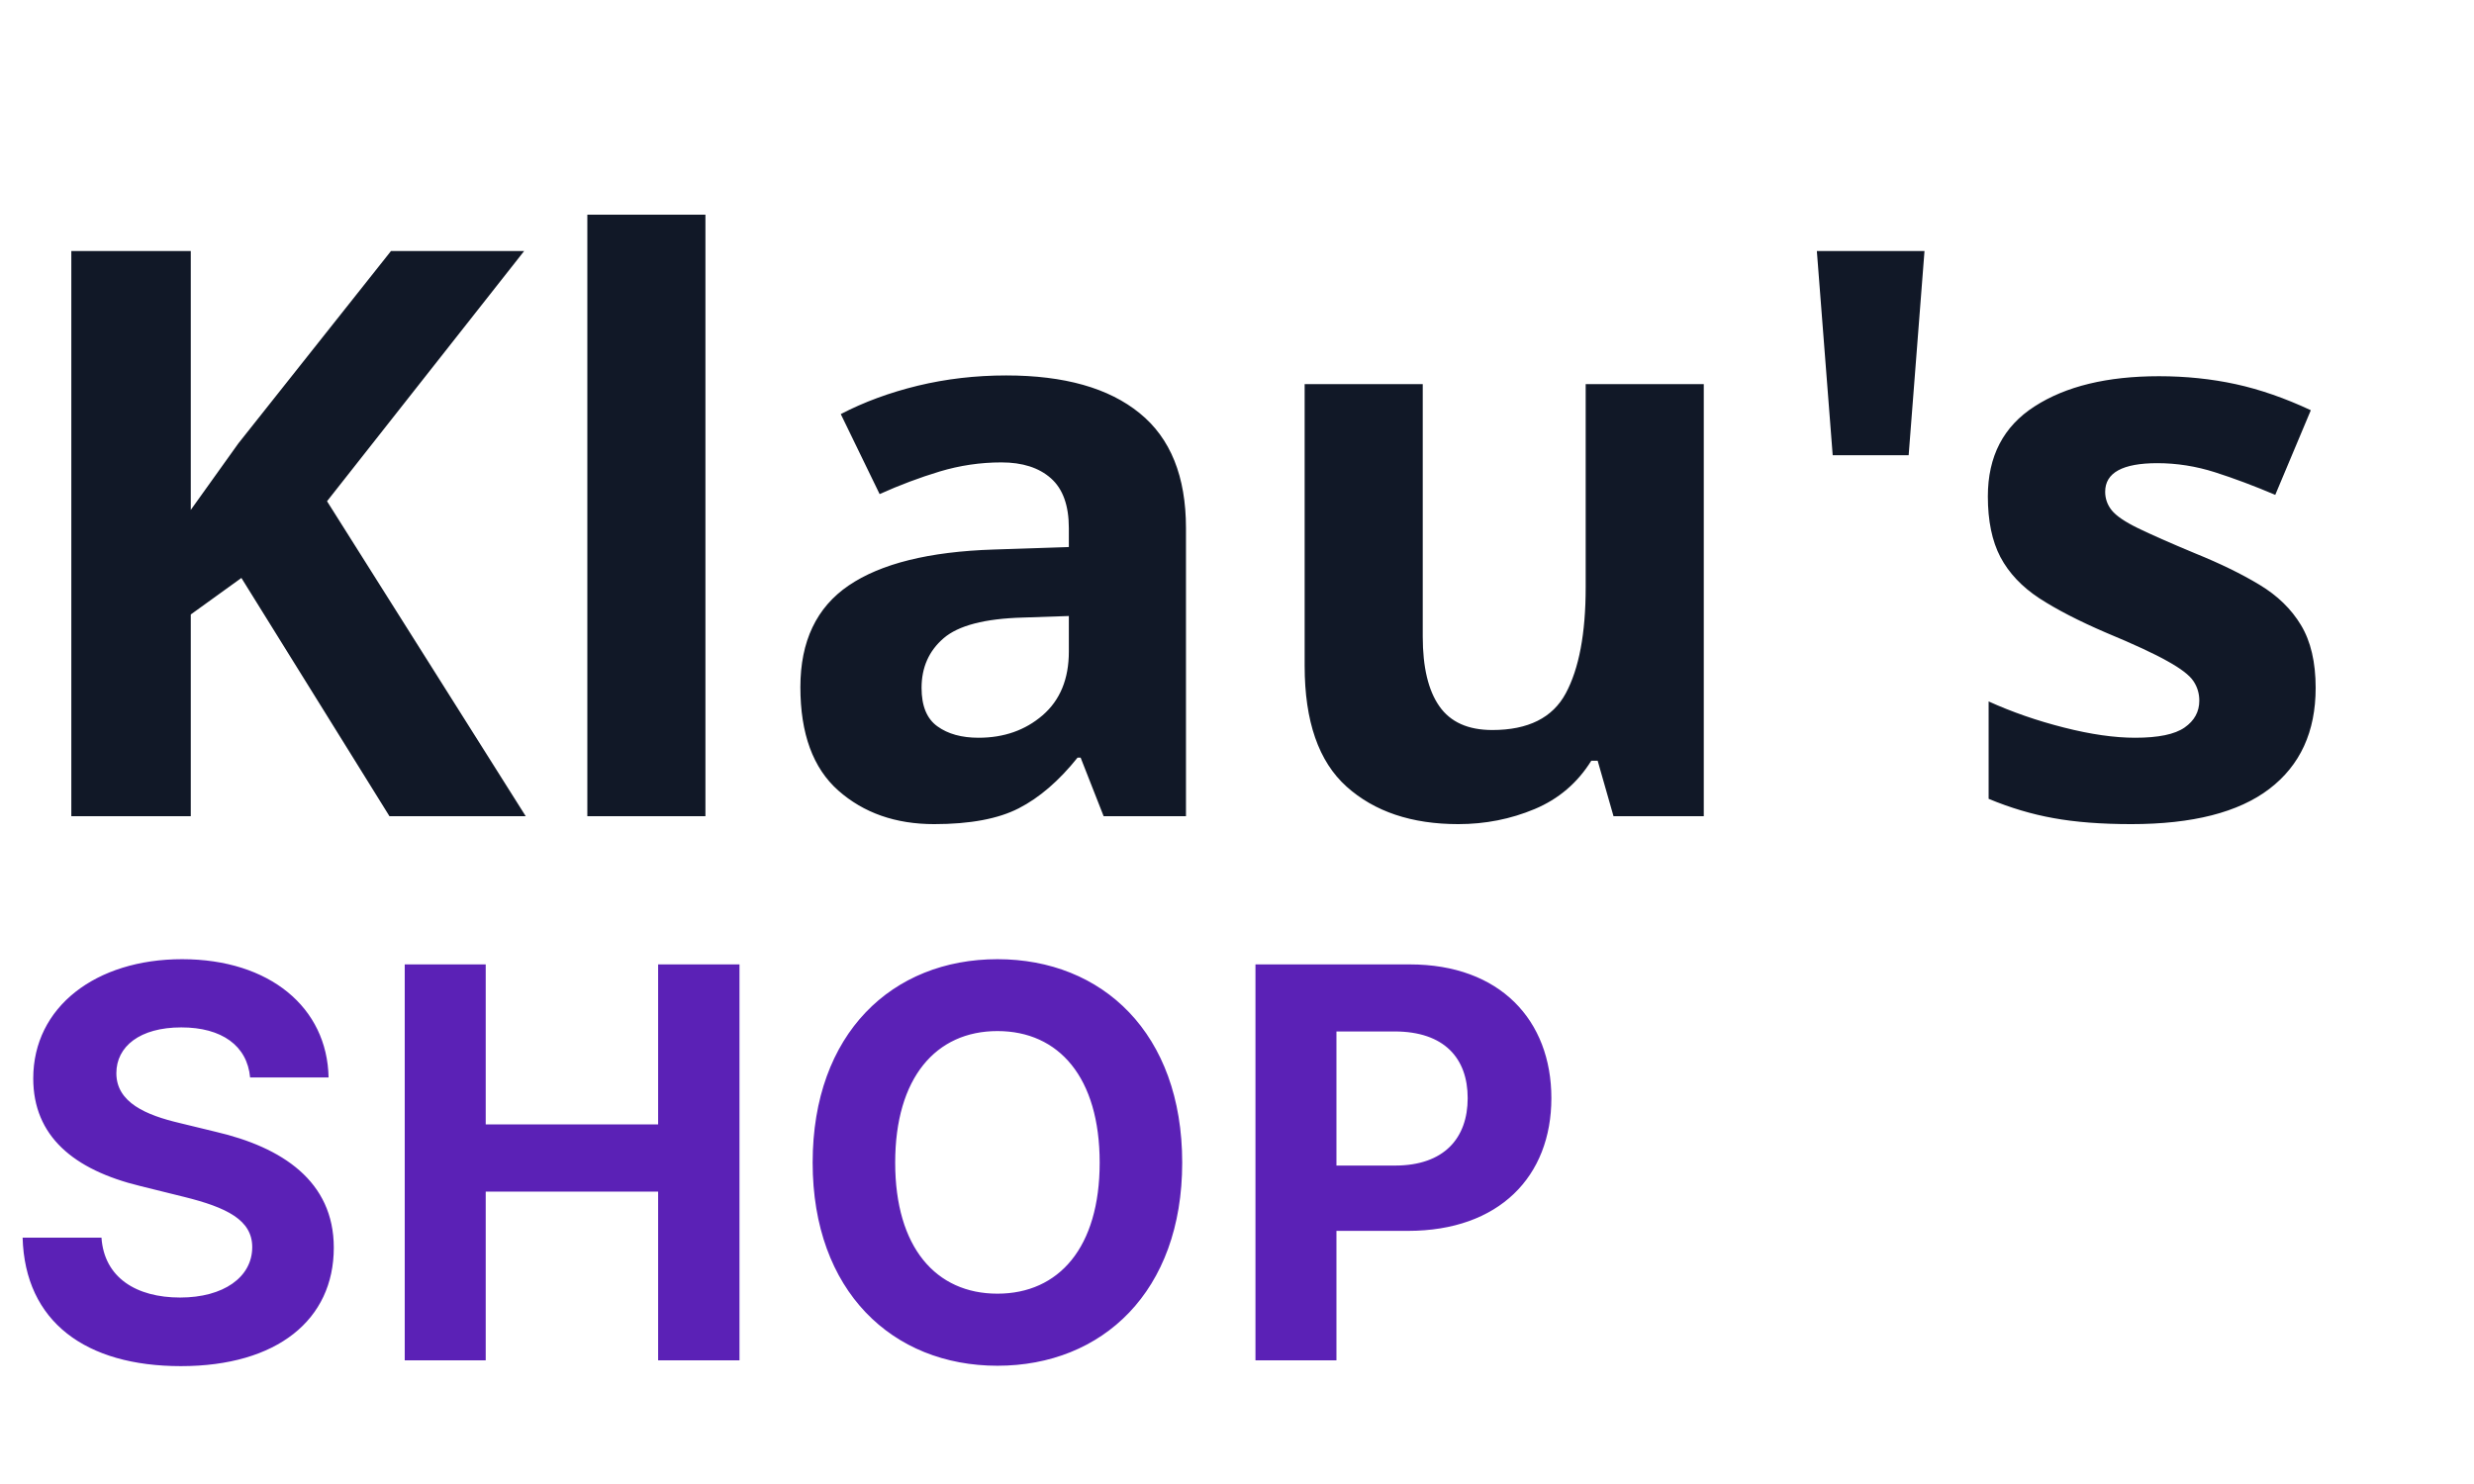
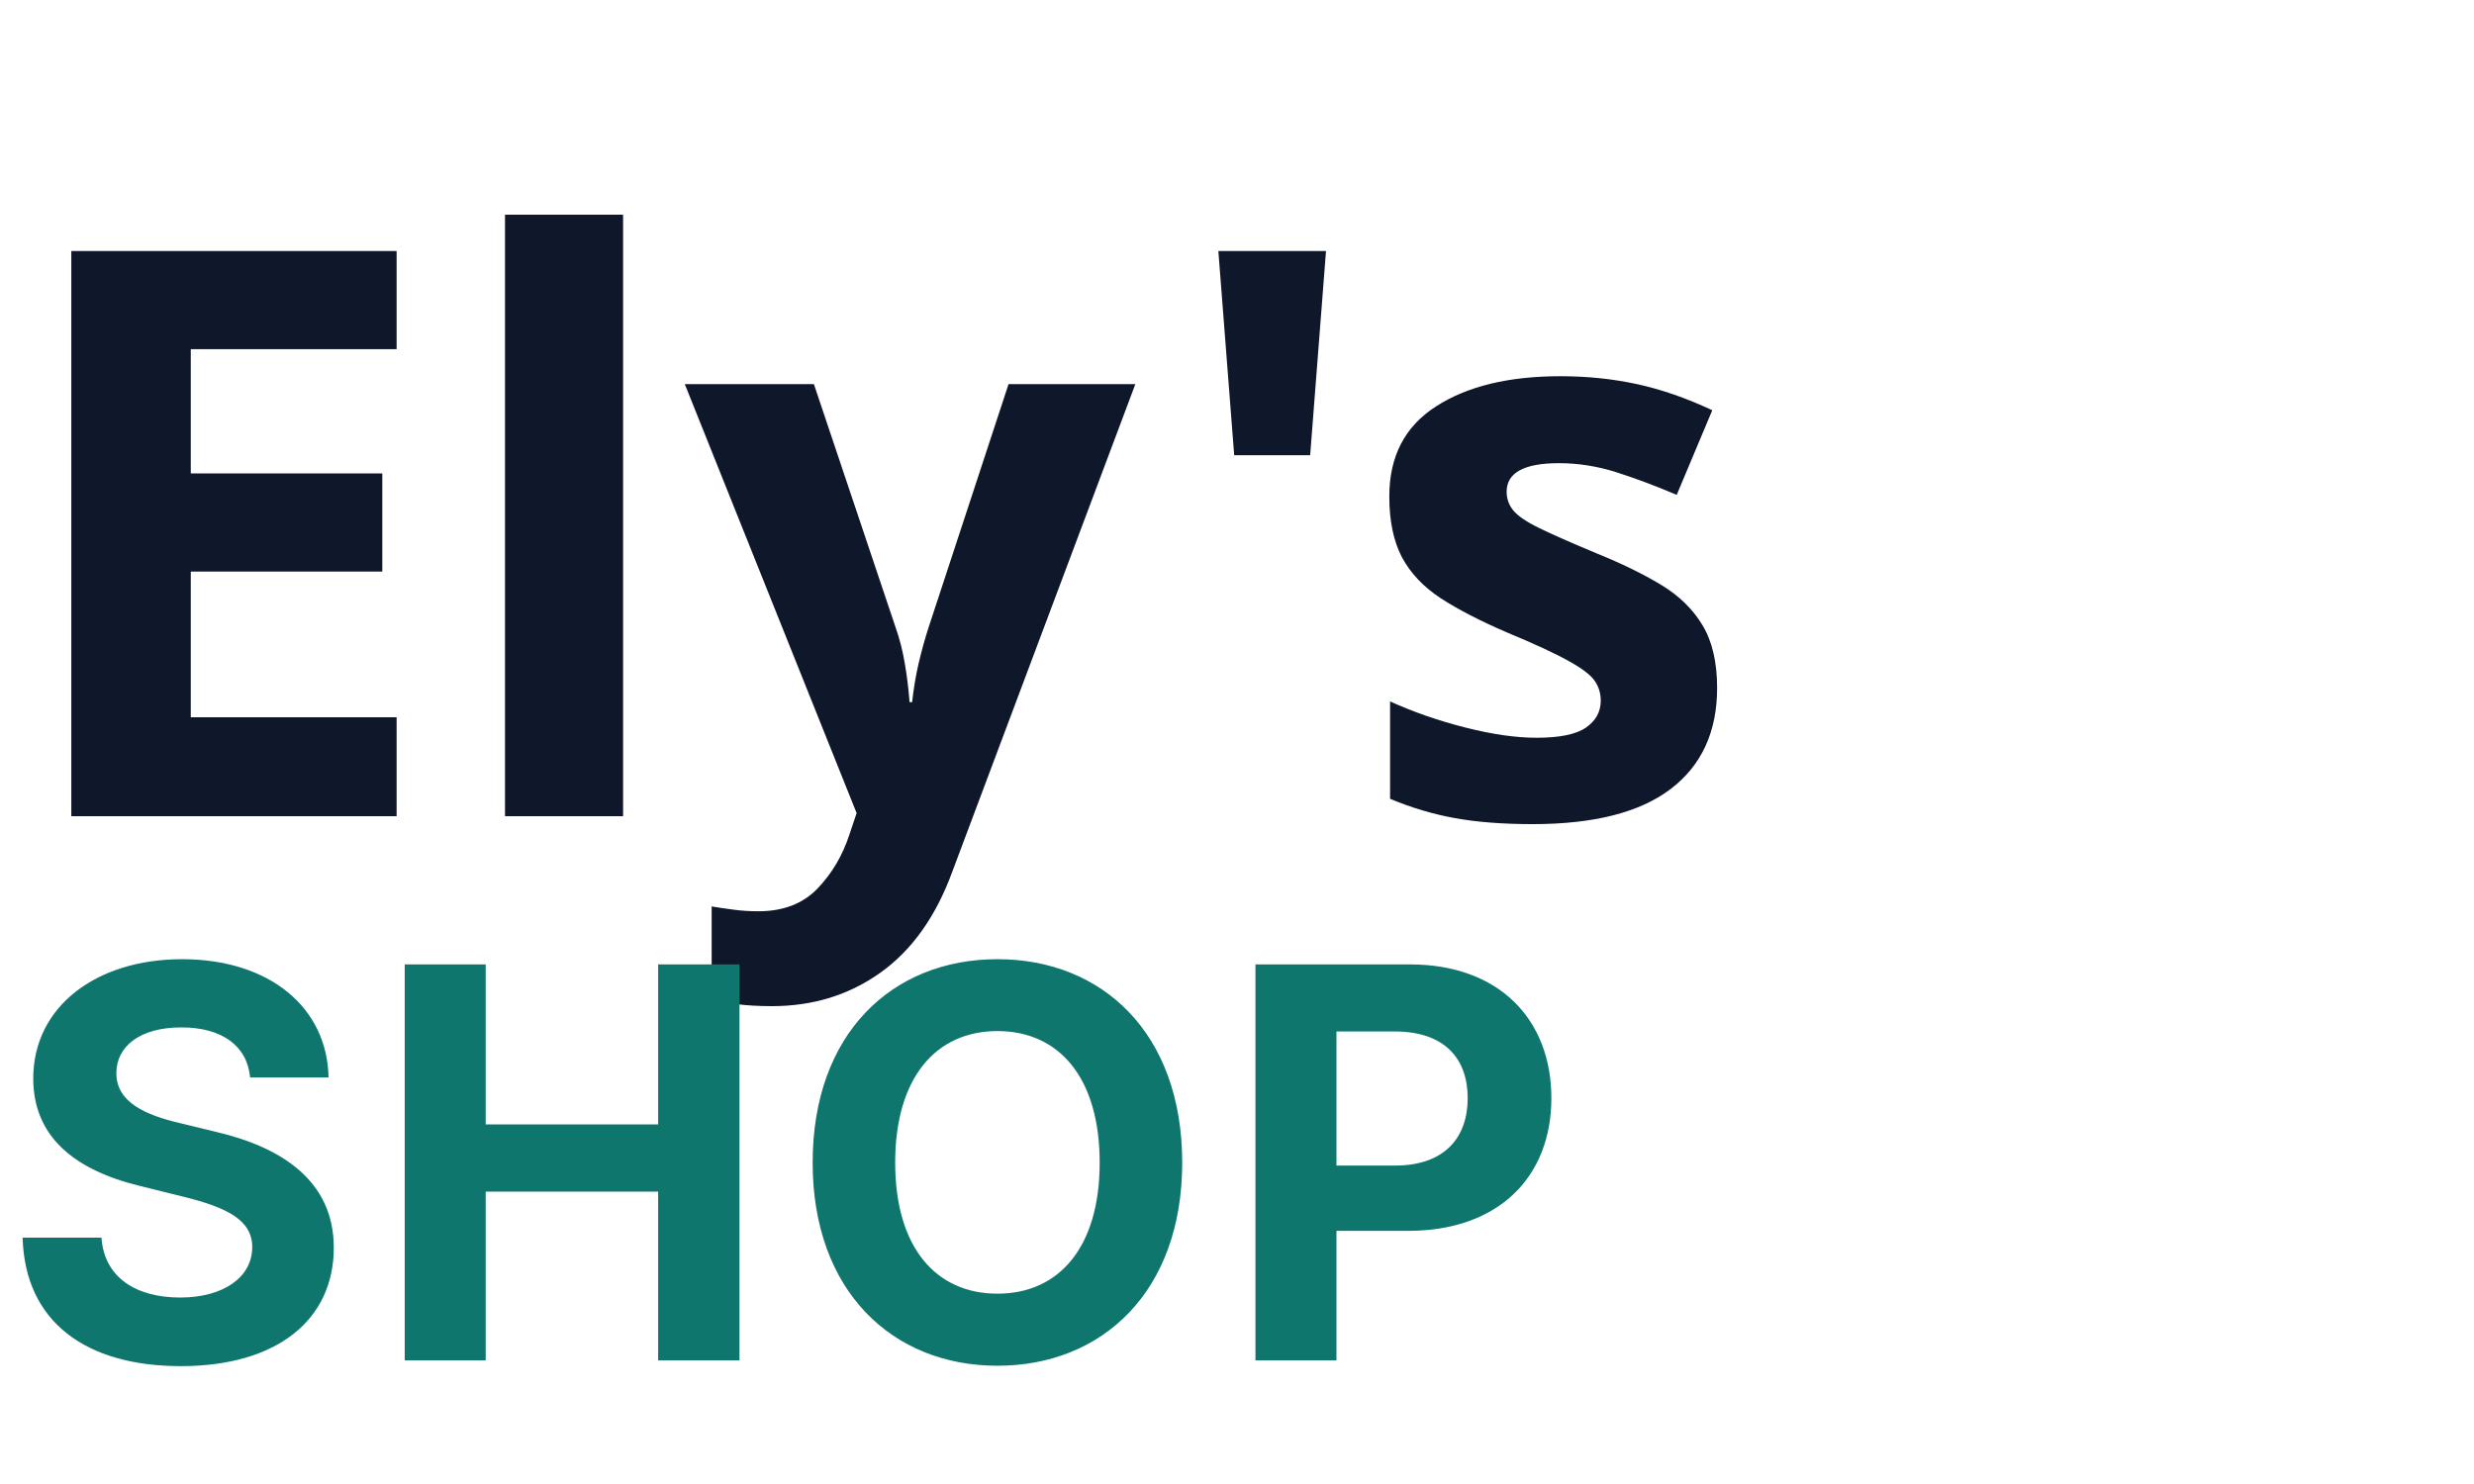
<svg xmlns="http://www.w3.org/2000/svg" width="200" height="120" viewBox="0 0 200 120" fill="none">
-   <text x="0" y="66" font-size="64" font-weight="700" fill="#111827" font-family="Sora, sans-serif">
-     Klau's
+   <text x="0" y="66" font-size="64" font-weight="700" fill="#0F172A" font-family="Sora, sans-serif">
+     Ely's
  </text>
-   <text x="0" y="110" font-size="44" font-weight="700" fill="#5B21B6" font-family="Inter, system-ui, -apple-system, Segoe UI, Roboto, Arial, sans-serif" letter-spacing="1">
+   <text x="0" y="110" font-size="44" font-weight="700" fill="#0F766E" font-family="Inter, system-ui, -apple-system, Segoe UI, Roboto, Arial, sans-serif" letter-spacing="1">
    SHOP
  </text>
</svg>
